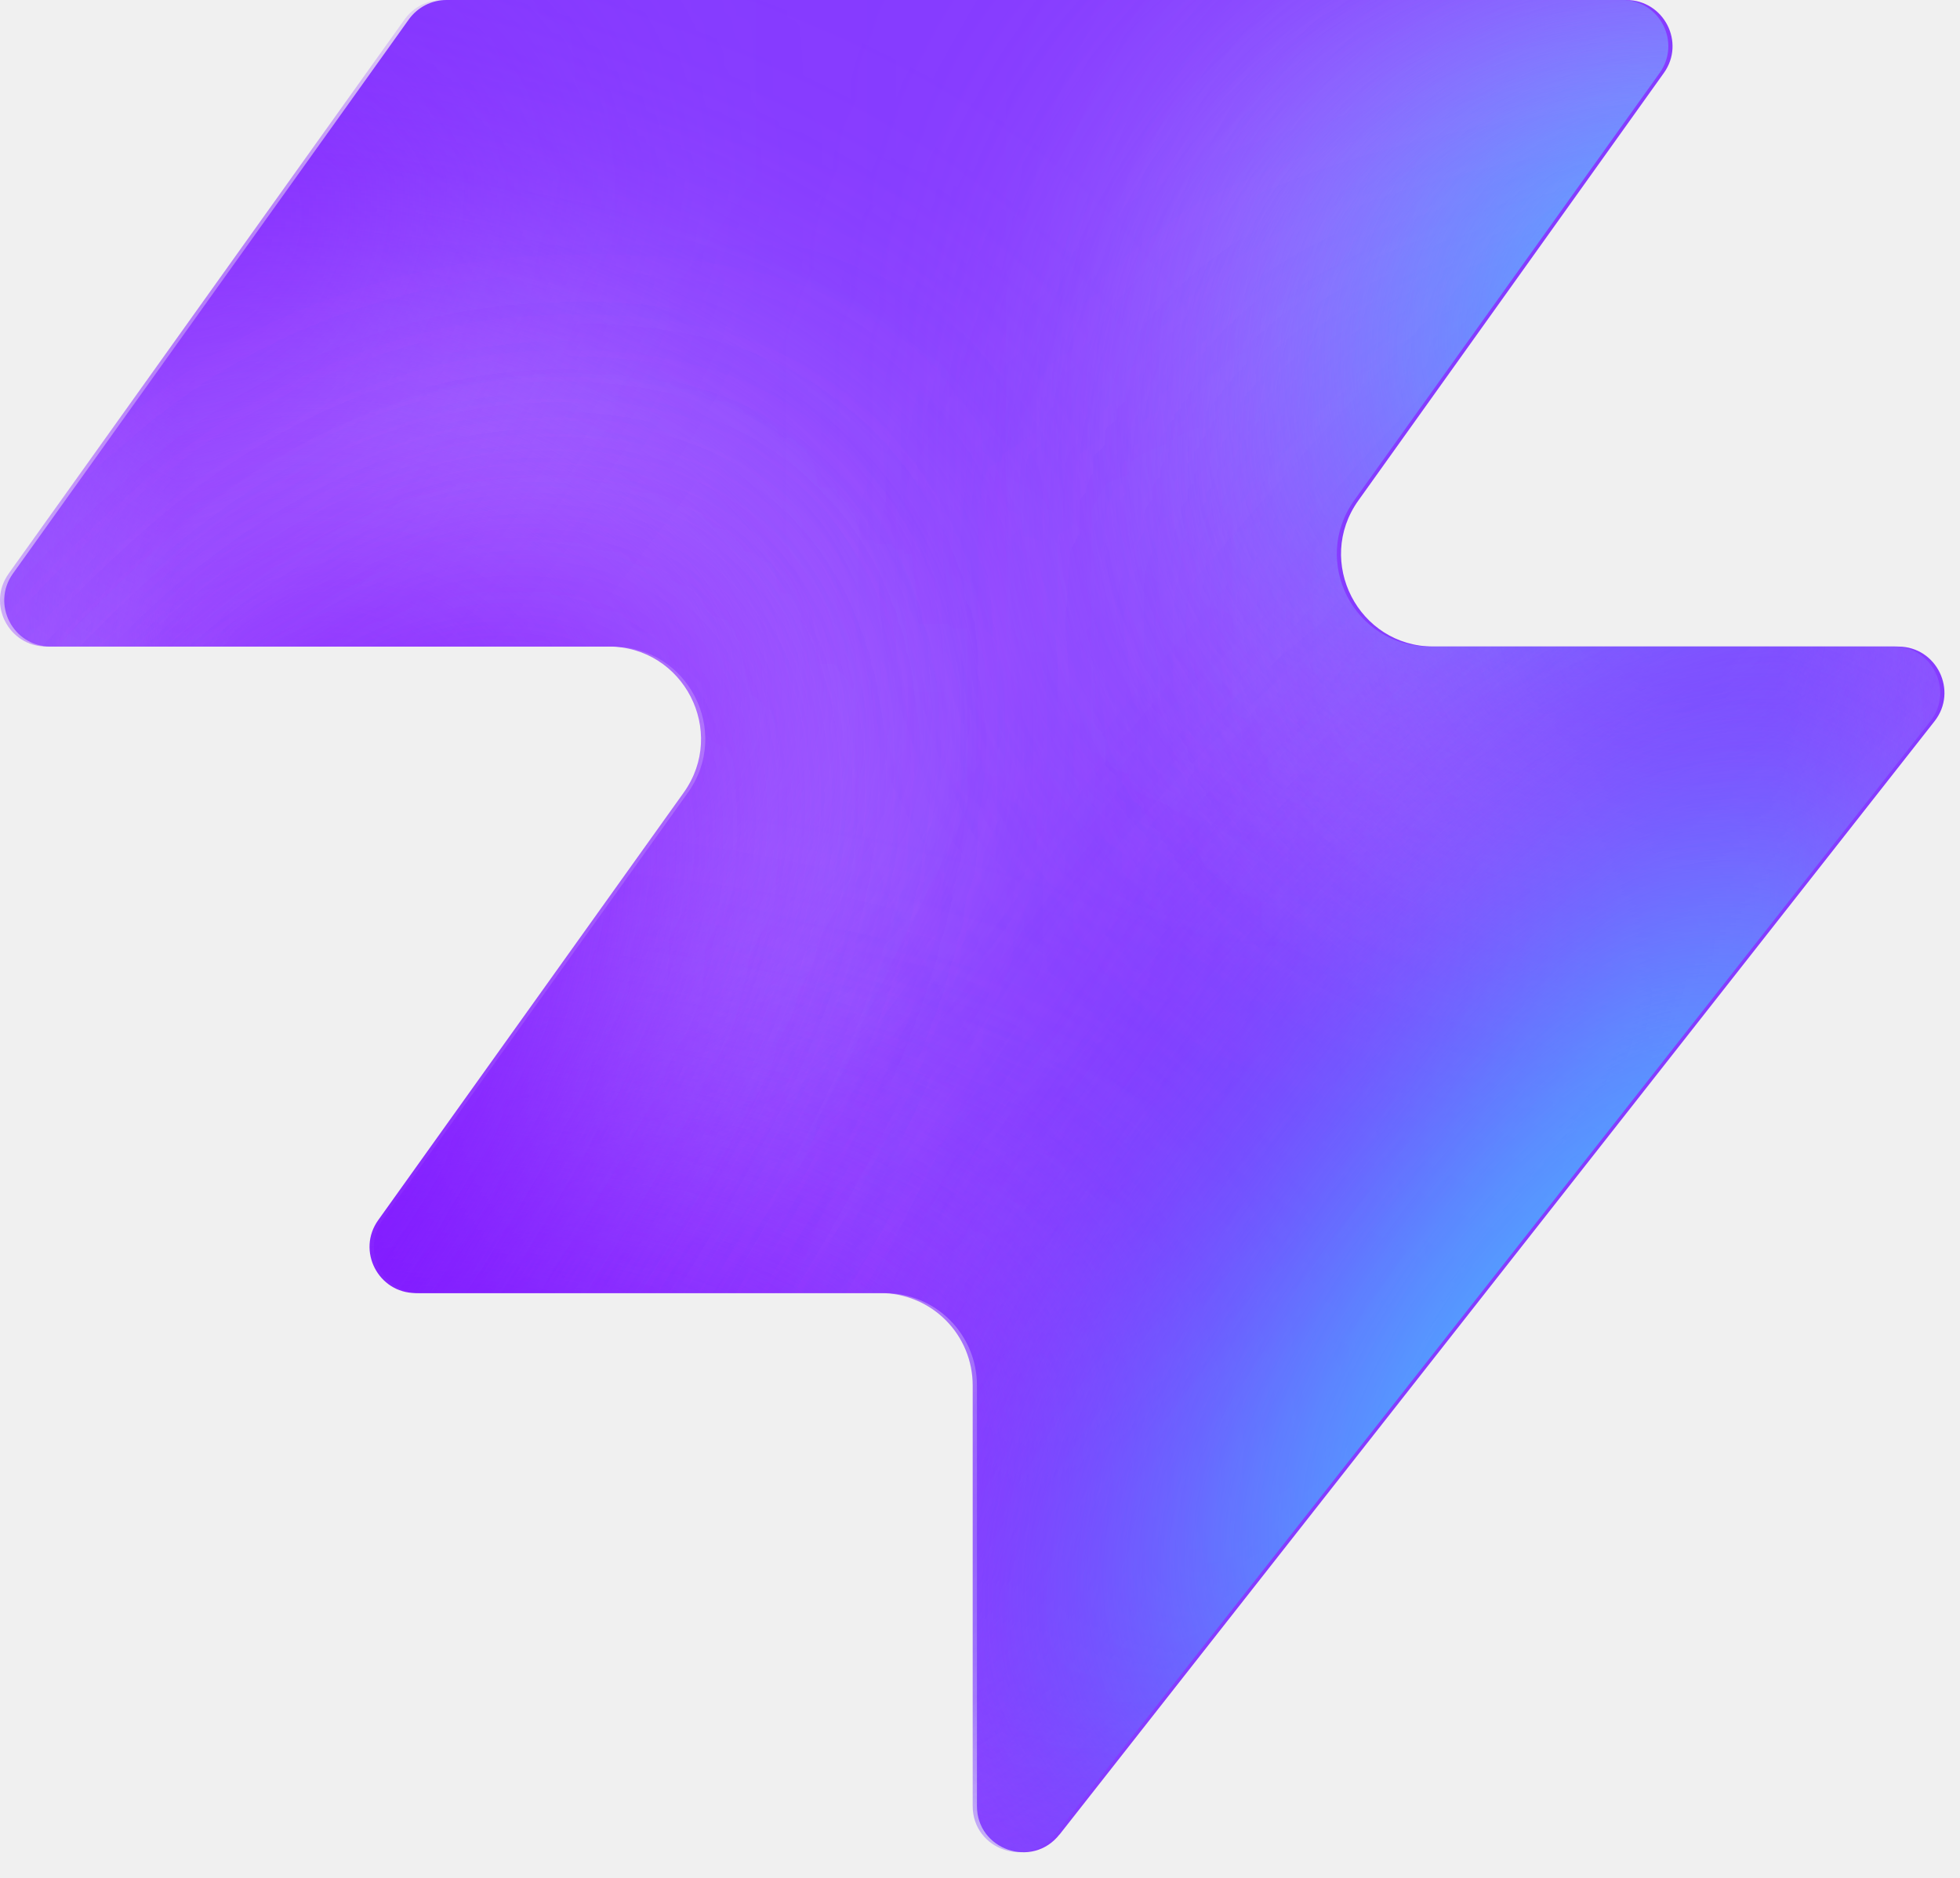
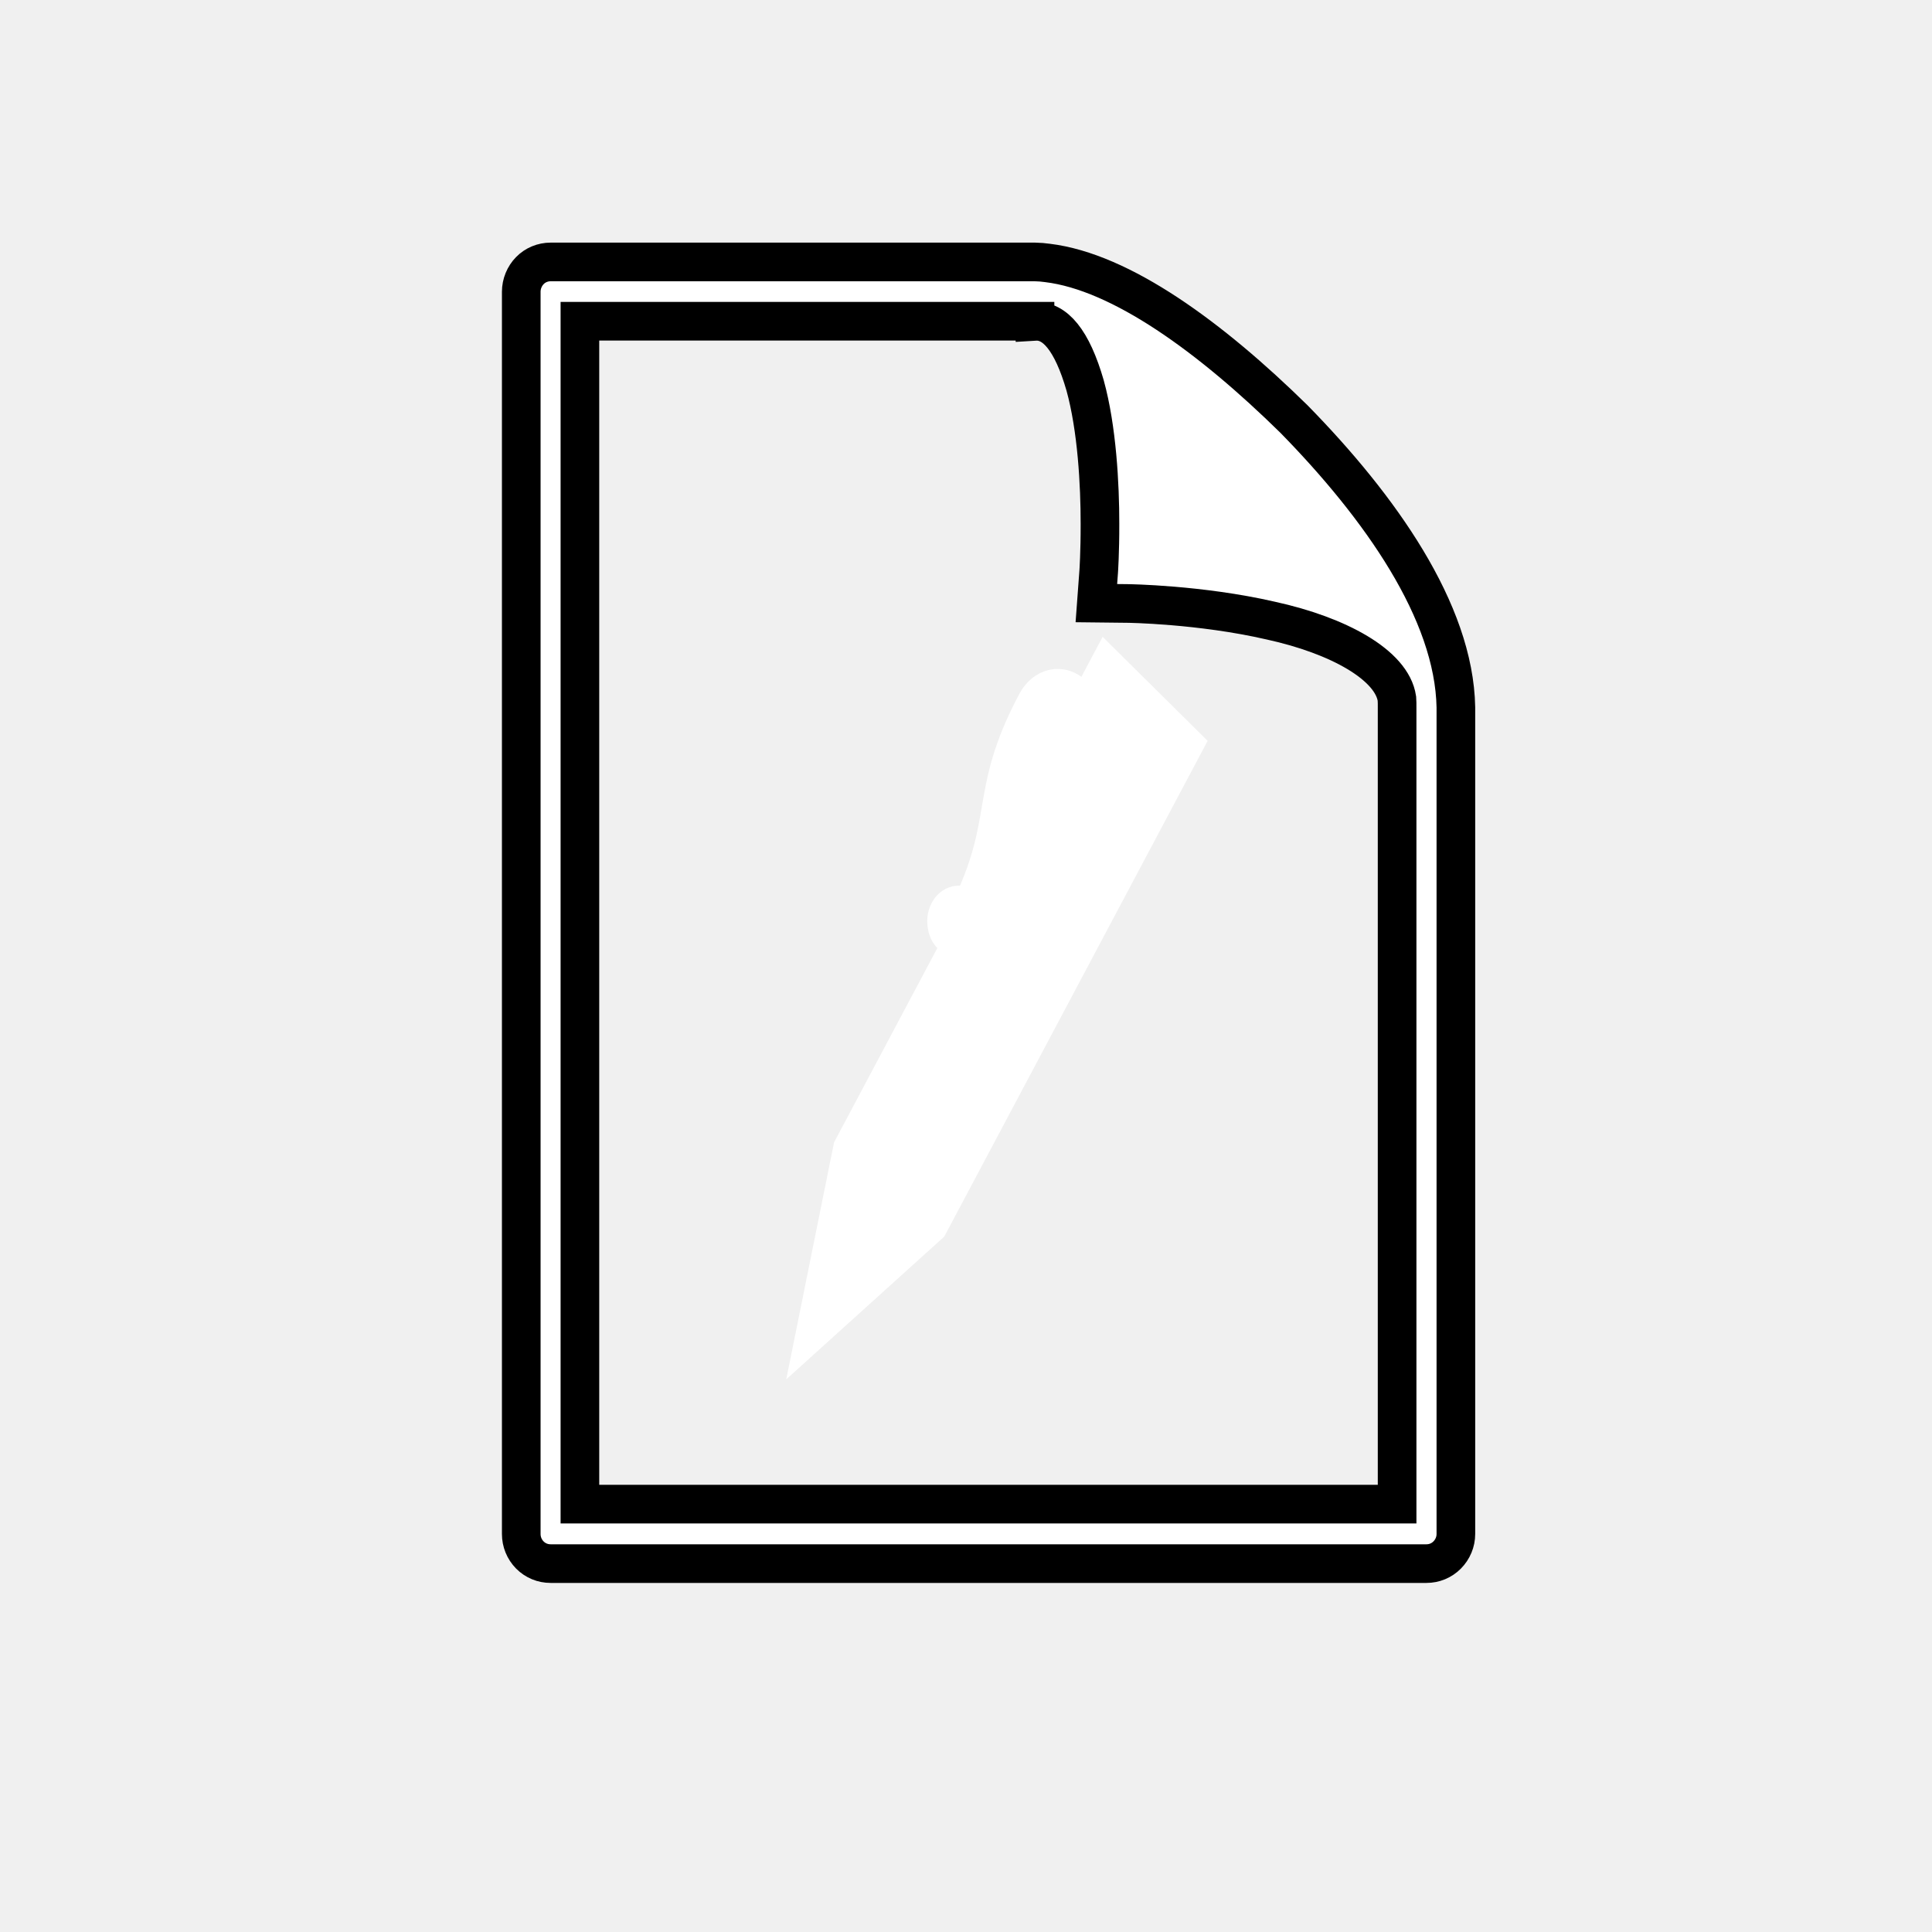
- <svg xmlns="http://www.w3.org/2000/svg" width="48" height="46" fill="none" viewBox="0 0 48 46">
-   <path fill="#863bff" d="M25.946 44.938c-.664.845-2.021.375-2.021-.698V33.937a2.26 2.26 0 0 0-2.262-2.262H10.287c-.92 0-1.456-1.04-.92-1.788l7.48-10.471c1.07-1.497 0-3.578-1.842-3.578H1.237c-.92 0-1.456-1.04-.92-1.788L10.013.474c.214-.297.556-.474.92-.474h28.894c.92 0 1.456 1.04.92 1.788l-7.48 10.471c-1.07 1.498 0 3.579 1.842 3.579h11.377c.943 0 1.473 1.088.89 1.83L25.947 44.94z" style="fill:#863bff;fill:color(display-p3 .525 .23 1);fill-opacity:1" />
-   <mask id="a" width="48" height="46" x="0" y="0" maskUnits="userSpaceOnUse" style="mask-type:alpha">
-     <path fill="#000" d="M25.842 44.938c-.664.844-2.021.375-2.021-.698V33.937a2.26 2.26 0 0 0-2.262-2.262H10.183c-.92 0-1.456-1.04-.92-1.788l7.48-10.471c1.07-1.498 0-3.579-1.842-3.579H1.133c-.92 0-1.456-1.04-.92-1.787L9.91.473c.214-.297.556-.474.92-.474h28.894c.92 0 1.456 1.04.92 1.788l-7.48 10.471c-1.07 1.498 0 3.578 1.842 3.578h11.377c.943 0 1.473 1.088.89 1.832L25.843 44.94z" style="fill:#000;fill-opacity:1" />
-   </mask>
-   <g mask="url(#a)">
-     <g filter="url(#b)">
-       <ellipse cx="5.508" cy="14.704" fill="#ede6ff" rx="5.508" ry="14.704" style="fill:#ede6ff;fill:color(display-p3 .927 .903 1);fill-opacity:1" transform="matrix(.00324 1 1 -.00324 -4.47 31.516)" />
-     </g>
-     <g filter="url(#c)">
-       <ellipse cx="10.399" cy="29.851" fill="#ede6ff" rx="10.399" ry="29.851" style="fill:#ede6ff;fill:color(display-p3 .927 .903 1);fill-opacity:1" transform="matrix(.00324 1 1 -.00324 -39.328 7.883)" />
-     </g>
-     <g filter="url(#d)">
-       <ellipse cx="5.508" cy="30.487" fill="#7e14ff" rx="5.508" ry="30.487" style="fill:#7e14ff;fill:color(display-p3 .492 .077 1);fill-opacity:1" transform="rotate(89.814 -25.913 -14.639)scale(1 -1)" />
-     </g>
-     <g filter="url(#e)">
-       <ellipse cx="5.508" cy="30.599" fill="#7e14ff" rx="5.508" ry="30.599" style="fill:#7e14ff;fill:color(display-p3 .492 .077 1);fill-opacity:1" transform="rotate(89.814 -32.644 -3.334)scale(1 -1)" />
-     </g>
-     <g filter="url(#f)">
-       <ellipse cx="5.508" cy="30.599" fill="#7e14ff" rx="5.508" ry="30.599" style="fill:#7e14ff;fill:color(display-p3 .492 .077 1);fill-opacity:1" transform="matrix(.00324 1 1 -.00324 -34.34 30.47)" />
-     </g>
-     <g filter="url(#g)">
-       <ellipse cx="14.072" cy="22.078" fill="#ede6ff" rx="14.072" ry="22.078" style="fill:#ede6ff;fill:color(display-p3 .927 .903 1);fill-opacity:1" transform="rotate(93.35 24.506 48.493)scale(-1 1)" />
-     </g>
-     <g filter="url(#h)">
-       <ellipse cx="3.47" cy="21.501" fill="#7e14ff" rx="3.47" ry="21.501" style="fill:#7e14ff;fill:color(display-p3 .492 .077 1);fill-opacity:1" transform="rotate(89.009 28.708 47.59)scale(-1 1)" />
-     </g>
-     <g filter="url(#i)">
-       <ellipse cx="3.47" cy="21.501" fill="#7e14ff" rx="3.47" ry="21.501" style="fill:#7e14ff;fill:color(display-p3 .492 .077 1);fill-opacity:1" transform="rotate(89.009 28.708 47.59)scale(-1 1)" />
-     </g>
-     <g filter="url(#j)">
-       <ellipse cx=".387" cy="8.972" fill="#7e14ff" rx="4.407" ry="29.108" style="fill:#7e14ff;fill:color(display-p3 .492 .077 1);fill-opacity:1" transform="rotate(39.51 .387 8.972)" />
-     </g>
-     <g filter="url(#k)">
-       <ellipse cx="47.523" cy="-6.092" fill="#7e14ff" rx="4.407" ry="29.108" style="fill:#7e14ff;fill:color(display-p3 .492 .077 1);fill-opacity:1" transform="rotate(37.892 47.523 -6.092)" />
-     </g>
-     <g filter="url(#l)">
-       <ellipse cx="41.412" cy="6.333" fill="#47bfff" rx="5.971" ry="9.665" style="fill:#47bfff;fill:color(display-p3 .28 .748 1);fill-opacity:1" transform="rotate(37.892 41.412 6.333)" />
-     </g>
-     <g filter="url(#m)">
-       <ellipse cx="-1.879" cy="38.332" fill="#7e14ff" rx="4.407" ry="29.108" style="fill:#7e14ff;fill:color(display-p3 .492 .077 1);fill-opacity:1" transform="rotate(37.892 -1.88 38.332)" />
-     </g>
-     <g filter="url(#n)">
-       <ellipse cx="-1.879" cy="38.332" fill="#7e14ff" rx="4.407" ry="29.108" style="fill:#7e14ff;fill:color(display-p3 .492 .077 1);fill-opacity:1" transform="rotate(37.892 -1.88 38.332)" />
-     </g>
-     <g filter="url(#o)">
-       <ellipse cx="35.651" cy="29.907" fill="#7e14ff" rx="4.407" ry="29.108" style="fill:#7e14ff;fill:color(display-p3 .492 .077 1);fill-opacity:1" transform="rotate(37.892 35.651 29.907)" />
-     </g>
-     <g filter="url(#p)">
-       <ellipse cx="38.418" cy="32.4" fill="#47bfff" rx="5.971" ry="15.297" style="fill:#47bfff;fill:color(display-p3 .28 .748 1);fill-opacity:1" transform="rotate(37.892 38.418 32.4)" />
-     </g>
+ <svg xmlns="http://www.w3.org/2000/svg" width="50" height="50">
+   <g>
+     <path id="svg_1" d="m33.488,10.845c-2.153,-2.115 -4.474,-3.809 -6.379,-4.04c-0.104,-0.015 -0.211,-0.024 -0.325,-0.026l-12.534,0c-0.2,0 -0.397,0.079 -0.538,0.225c-0.139,0.142 -0.222,0.342 -0.222,0.546l0,32.15c0,0.202 0.078,0.396 0.222,0.543c0.144,0.145 0.335,0.223 0.538,0.223l22.667,0c0.2,0 0.391,-0.077 0.536,-0.223c0.144,-0.146 0.225,-0.34 0.225,-0.543l0,-21.394c-0.044,-2.483 -1.967,-5.192 -4.189,-7.46zm2.666,28.081l-21.146,0l0,-30.612l11.778,0l0,0.003c0.513,-0.031 0.957,0.482 1.296,1.656c0.309,1.117 0.386,2.575 0.385,3.585c0.002,0.74 -0.033,1.237 -0.033,1.237l-0.06,0.814l0.81,0.009c0.004,0 1.871,0.022 3.703,0.443c1.76,0.385 3.136,1.151 3.265,2.019c0.005,0.077 0.006,0.155 0.005,0.227l0,20.62l-0.001,0z" stroke="#000" fill="#fff" />
+     <path id="svg_3" d="m57.514,20.426c-0.009,-0.008 -0.018,-0.015 -0.026,-0.016c-0,-0 -0.001,-0 -0.001,-0l-0.051,0c-0.001,0 -0.002,0 -0.002,0.001c-0.001,0.001 -0.001,0.001 -0.001,0.002l0,0.129c0,0.001 0,0.002 0.001,0.002c0.001,0.001 0.001,0.001 0.002,0.001l0.092,0c0.001,0 0.002,-0 0.002,-0.001c0.001,-0.001 0.001,-0.001 0.001,-0.002l0,-0.086c-0,-0.01 -0.008,-0.021 -0.017,-0.03zm0.011,0.112l-0.086,0l0,-0.123l0.048,0l0,0c0.002,-0 0.004,0.002 0.005,0.007c0.001,0.004 0.002,0.01 0.002,0.014c0,0.003 -0,0.005 -0,0.005l-0,0.003l0.003,0c0,0 0.008,0 0.015,0.002c0.007,0.002 0.013,0.005 0.013,0.008c0,0 0,0.001 0,0.001l0,0.083l-0,0z" stroke="#000" fill="#fff" />
+     <path id="svg_6" d="m64.168,18.063c-0.009,-0.008 -0.018,-0.015 -0.026,-0.016c-0,-0 -0.001,-0 -0.001,-0l-0.051,0c-0.001,0 -0.002,0 -0.002,0.001c-0.001,0.001 -0.001,0.001 -0.001,0.002l0,0.129c0,0.001 0,0.002 0.001,0.002c0.001,0.001 0.001,0.001 0.002,0.001l0.092,0c0.001,0 0.002,-0 0.002,-0.001c0.001,-0.001 0.001,-0.001 0.001,-0.002l0,-0.086c-0,-0.01 -0.008,-0.021 -0.017,-0.03zm0.011,0.112l-0.086,0l0,-0.123l0.048,0l0,0c0.002,-0 0.004,0.002 0.005,0.007c0.001,0.004 0.002,0.01 0.002,0.014c0,0.003 -0,0.005 -0,0.005l-0,0.003l0.003,0c0,0 0.008,0 0.015,0.002c0.007,0.002 0.013,0.005 0.013,0.008c0,0 0,0.001 0,0.001l0,0.083l-0,0z" stroke="#000" fill="#fff" />
+     <path stroke="#ffffff" id="svg_7" d="m25.074,23.619c-0.021,-0.042 -0.046,-0.084 -0.079,-0.116c-0.14,-0.139 -0.337,-0.096 -0.439,0.095c-0.102,0.192 -0.07,0.461 0.07,0.6c0.127,0.126 0.297,0.096 0.405,-0.052l-2.97,5.589l-0.923,4.575l2.899,-2.619l6.601,-12.424l-1.976,-1.957l-0.637,1.199c-0.036,-0.199 -0.118,-0.387 -0.25,-0.519c-0.306,-0.303 -0.734,-0.211 -0.956,0.207c-1.271,2.393 -0.566,3.03 -1.746,5.421l0,0zm-1.454,7.481l-1.491,1.347l0.475,-2.355l1.016,1.008l0,0zm1.756,-7.602c0.915,-1.845 0.828,-2.345 1.61,-3.983c0.13,0.121 0.278,0.164 0.424,0.154l-2.035,3.83l0,0z" fill="#fff" />
  </g>
-   <defs>
-     <filter id="b" width="60.045" height="41.654" x="-19.77" y="16.149" color-interpolation-filters="sRGB" filterUnits="userSpaceOnUse">
-       <feFlood flood-opacity="0" result="BackgroundImageFix" />
-       <feBlend in="SourceGraphic" in2="BackgroundImageFix" result="shape" />
-       <feGaussianBlur result="effect1_foregroundBlur_2002_17158" stdDeviation="7.659" />
-     </filter>
-     <filter id="c" width="90.34" height="51.437" x="-54.613" y="-7.533" color-interpolation-filters="sRGB" filterUnits="userSpaceOnUse">
-       <feFlood flood-opacity="0" result="BackgroundImageFix" />
-       <feBlend in="SourceGraphic" in2="BackgroundImageFix" result="shape" />
-       <feGaussianBlur result="effect1_foregroundBlur_2002_17158" stdDeviation="7.659" />
-     </filter>
-     <filter id="d" width="79.355" height="29.4" x="-49.64" y="2.03" color-interpolation-filters="sRGB" filterUnits="userSpaceOnUse">
-       <feFlood flood-opacity="0" result="BackgroundImageFix" />
-       <feBlend in="SourceGraphic" in2="BackgroundImageFix" result="shape" />
-       <feGaussianBlur result="effect1_foregroundBlur_2002_17158" stdDeviation="4.596" />
-     </filter>
-     <filter id="e" width="79.579" height="29.4" x="-45.045" y="20.029" color-interpolation-filters="sRGB" filterUnits="userSpaceOnUse">
-       <feFlood flood-opacity="0" result="BackgroundImageFix" />
-       <feBlend in="SourceGraphic" in2="BackgroundImageFix" result="shape" />
-       <feGaussianBlur result="effect1_foregroundBlur_2002_17158" stdDeviation="4.596" />
-     </filter>
-     <filter id="f" width="79.579" height="29.4" x="-43.513" y="21.178" color-interpolation-filters="sRGB" filterUnits="userSpaceOnUse">
-       <feFlood flood-opacity="0" result="BackgroundImageFix" />
-       <feBlend in="SourceGraphic" in2="BackgroundImageFix" result="shape" />
-       <feGaussianBlur result="effect1_foregroundBlur_2002_17158" stdDeviation="4.596" />
-     </filter>
-     <filter id="g" width="74.749" height="58.852" x="15.756" y="-17.901" color-interpolation-filters="sRGB" filterUnits="userSpaceOnUse">
-       <feFlood flood-opacity="0" result="BackgroundImageFix" />
-       <feBlend in="SourceGraphic" in2="BackgroundImageFix" result="shape" />
-       <feGaussianBlur result="effect1_foregroundBlur_2002_17158" stdDeviation="7.659" />
-     </filter>
-     <filter id="h" width="61.377" height="25.362" x="23.548" y="2.284" color-interpolation-filters="sRGB" filterUnits="userSpaceOnUse">
-       <feFlood flood-opacity="0" result="BackgroundImageFix" />
-       <feBlend in="SourceGraphic" in2="BackgroundImageFix" result="shape" />
-       <feGaussianBlur result="effect1_foregroundBlur_2002_17158" stdDeviation="4.596" />
-     </filter>
-     <filter id="i" width="61.377" height="25.362" x="23.548" y="2.284" color-interpolation-filters="sRGB" filterUnits="userSpaceOnUse">
-       <feFlood flood-opacity="0" result="BackgroundImageFix" />
-       <feBlend in="SourceGraphic" in2="BackgroundImageFix" result="shape" />
-       <feGaussianBlur result="effect1_foregroundBlur_2002_17158" stdDeviation="4.596" />
-     </filter>
-     <filter id="j" width="56.045" height="63.649" x="-27.636" y="-22.853" color-interpolation-filters="sRGB" filterUnits="userSpaceOnUse">
-       <feFlood flood-opacity="0" result="BackgroundImageFix" />
-       <feBlend in="SourceGraphic" in2="BackgroundImageFix" result="shape" />
-       <feGaussianBlur result="effect1_foregroundBlur_2002_17158" stdDeviation="4.596" />
-     </filter>
-     <filter id="k" width="54.814" height="64.646" x="20.116" y="-38.415" color-interpolation-filters="sRGB" filterUnits="userSpaceOnUse">
-       <feFlood flood-opacity="0" result="BackgroundImageFix" />
-       <feBlend in="SourceGraphic" in2="BackgroundImageFix" result="shape" />
-       <feGaussianBlur result="effect1_foregroundBlur_2002_17158" stdDeviation="4.596" />
-     </filter>
-     <filter id="l" width="33.541" height="35.313" x="24.641" y="-11.323" color-interpolation-filters="sRGB" filterUnits="userSpaceOnUse">
-       <feFlood flood-opacity="0" result="BackgroundImageFix" />
-       <feBlend in="SourceGraphic" in2="BackgroundImageFix" result="shape" />
-       <feGaussianBlur result="effect1_foregroundBlur_2002_17158" stdDeviation="4.596" />
-     </filter>
-     <filter id="m" width="54.814" height="64.646" x="-29.286" y="6.009" color-interpolation-filters="sRGB" filterUnits="userSpaceOnUse">
-       <feFlood flood-opacity="0" result="BackgroundImageFix" />
-       <feBlend in="SourceGraphic" in2="BackgroundImageFix" result="shape" />
-       <feGaussianBlur result="effect1_foregroundBlur_2002_17158" stdDeviation="4.596" />
-     </filter>
-     <filter id="n" width="54.814" height="64.646" x="-29.286" y="6.009" color-interpolation-filters="sRGB" filterUnits="userSpaceOnUse">
-       <feFlood flood-opacity="0" result="BackgroundImageFix" />
-       <feBlend in="SourceGraphic" in2="BackgroundImageFix" result="shape" />
-       <feGaussianBlur result="effect1_foregroundBlur_2002_17158" stdDeviation="4.596" />
-     </filter>
-     <filter id="o" width="54.814" height="64.646" x="8.244" y="-2.416" color-interpolation-filters="sRGB" filterUnits="userSpaceOnUse">
-       <feFlood flood-opacity="0" result="BackgroundImageFix" />
-       <feBlend in="SourceGraphic" in2="BackgroundImageFix" result="shape" />
-       <feGaussianBlur result="effect1_foregroundBlur_2002_17158" stdDeviation="4.596" />
-     </filter>
-     <filter id="p" width="39.409" height="43.623" x="18.713" y="10.588" color-interpolation-filters="sRGB" filterUnits="userSpaceOnUse">
-       <feFlood flood-opacity="0" result="BackgroundImageFix" />
-       <feBlend in="SourceGraphic" in2="BackgroundImageFix" result="shape" />
-       <feGaussianBlur result="effect1_foregroundBlur_2002_17158" stdDeviation="4.596" />
-     </filter>
-   </defs>
</svg>
